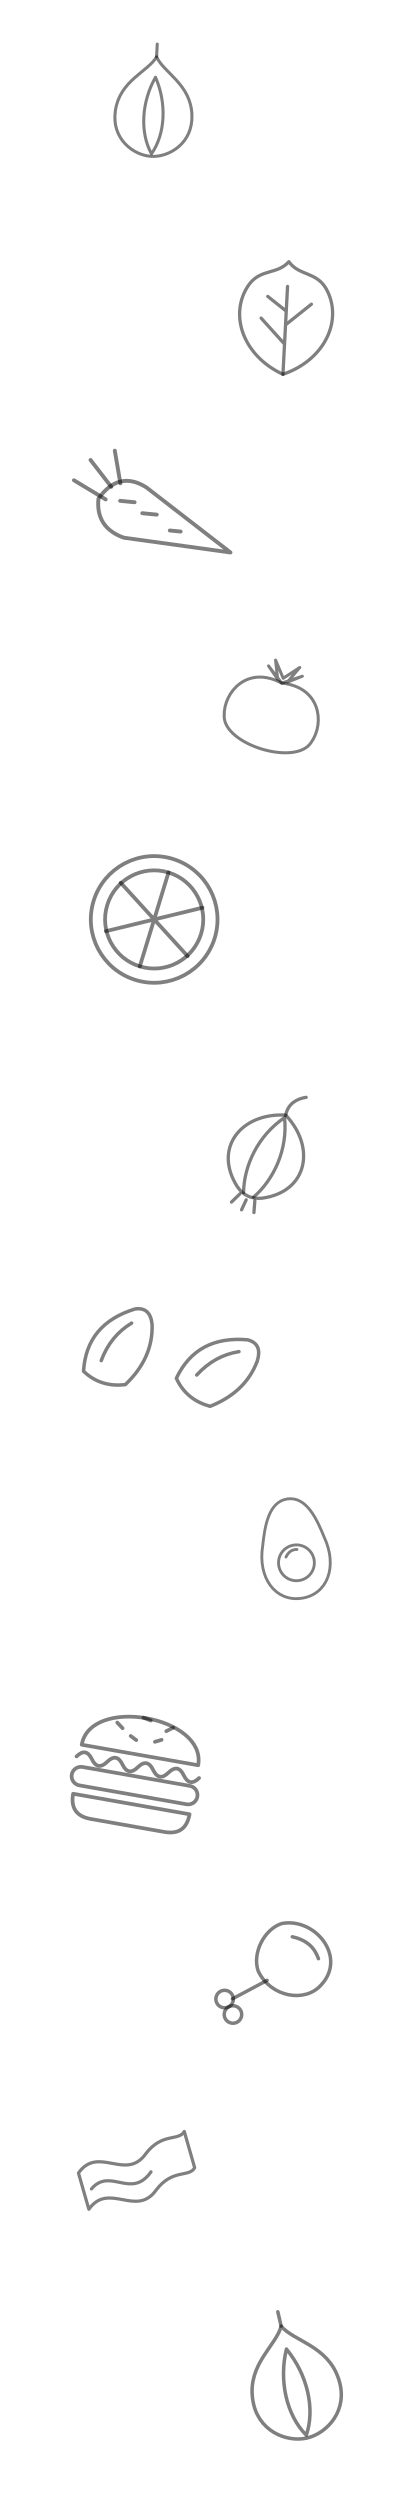
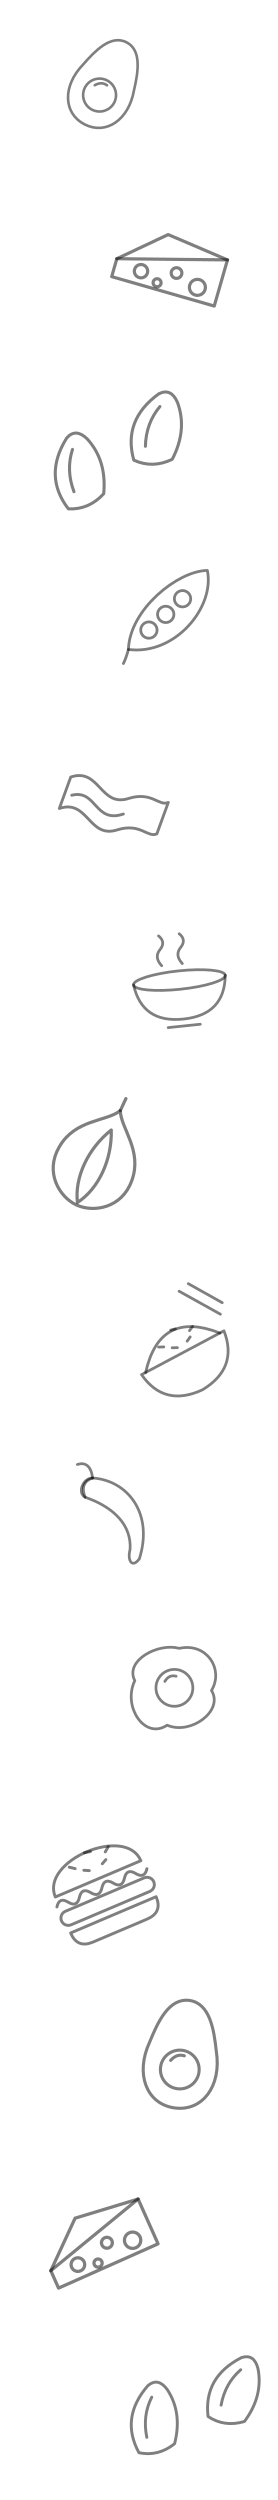
- <svg xmlns="http://www.w3.org/2000/svg" width="300" height="1800" viewBox="0 0 300 1800">
+ <svg xmlns="http://www.w3.org/2000/svg" width="200" height="1800" viewBox="0 0 200 1800">
  <g fill="none" stroke="#000" stroke-opacity=".5" stroke-width="2.4" stroke-linecap="round" stroke-linejoin="round" vector-effect="non-scaling-stroke">
-     <g transform="translate(111 74) rotate(3) scale(0.92) translate(-50 -50)">
-       <path d="M50 14C44 26 22 34 20 58C18 80 36 92 50 92C64 92 82 80 80 58C78 34 56 26 50 14Z" />
-       <path d="M50 14V4M50 30C40 50 40 74 50 90M50 30C60 50 60 74 50 90" />
+     <g transform="translate(76 60) rotate(27) scale(0.79) translate(-50 -50)">
+       <path d="M50 8C34 8 28 28 24 44C16 70 28 92 50 92C72 92 84 70 76 44C72 28 66 8 50 8Z" />
+       <circle cx="50" cy="62" r="15" />
+       <path d="M42 56q4-6 10-5" />
    </g>
-     <g transform="translate(206 226) rotate(3) scale(0.99) translate(-50 -50)">
-       <path d="M50 94C20 82 8 52 22 30C30 18 42 22 50 12C58 22 70 18 78 30C92 52 80 82 50 94Z" />
-       <path d="M50 94V30M50 72L32 54M50 58L68 42M50 48L36 38" />
+     <g transform="translate(125 190) rotate(16) scale(0.96) translate(-50 -50)">
+       <path d="M8 58L88 36V72H8Z" />
+       <path d="M8 58L40 30L88 36" />
+       <circle cx="28" cy="62" r="5" />
+       <circle cx="54" cy="56" r="4" />
+       <circle cx="72" cy="62" r="6" />
+       <circle cx="42" cy="67" r="3" />
    </g>
-     <g transform="translate(109 367) rotate(-21) scale(1.17) translate(-50 -50)">
-       <path d="M22 32Q40 20 52 36L86 92L28 60Q14 48 22 32Z" />
-       <path d="M34 38l8 4M44 50l8 4M56 66l6 3" />
-       <path d="M26 34L12 16M32 28L26 8M38 28L42 8" />
-     </g>
-     <g transform="translate(197 511) rotate(17) scale(0.91) translate(-50 -50)">
-       <path d="M50 28C20 22 8 48 14 66C20 88 80 88 86 66C92 48 80 22 50 28Z" />
-       <path d="M50 28L36 18L46 26L40 12L50 24L60 12L54 26L64 18Z" />
-     </g>
-     <g transform="translate(111 662) rotate(17) scale(1.14) translate(-50 -50)">
-       <circle cx="50" cy="50" r="40" />
-       <circle cx="50" cy="50" r="31" />
-       <path d="M50 19V81M23 34L77 66M23 66L77 34" />
-     </g>
-     <g transform="translate(194 828) rotate(25) scale(0.99) translate(-50 -50)">
-       <path d="M50 22C20 34 12 66 40 84Q50 90 60 84C88 66 80 34 50 22Z" />
-       <path d="M50 22C48 14 52 8 58 4" />
-       <path d="M50 24C38 44 38 68 46 86M50 24C62 44 62 68 54 86" />
-       <path d="M44 88l-3 8M50 90v8M56 88l3 8" />
-     </g>
-     <g transform="translate(107 973) rotate(14) scale(1.05) translate(-50 -50)">
+     <g transform="translate(72 330) rotate(-27) scale(0.92) translate(-50 -50)">
      <path d="M10 74Q4 42 34 24Q44 20 48 32Q54 54 40 76Q24 82 10 74Z" />
      <path d="M20 64Q22 46 34 34" />
      <g transform="translate(69 6) rotate(22 50 50)">
        <path d="M10 74Q4 42 34 24Q44 20 48 32Q54 54 40 76Q24 82 10 74Z" />
        <path d="M20 64Q22 46 34 34" />
      </g>
    </g>
-     <g transform="translate(212 1115) rotate(-8) scale(0.86) translate(-50 -50)">
-       <path d="M50 8C34 8 28 28 24 44C16 70 28 92 50 92C72 92 84 70 76 44C72 28 66 8 50 8Z" />
-       <circle cx="50" cy="62" r="15" />
-       <path d="M42 56q4-6 10-5" />
+     <g transform="translate(122 445) rotate(-19) scale(0.84) translate(-50 -50)">
+       <path d="M8 64C20 32 70 14 94 22C90 54 44 82 8 64Z" />
+       <circle cx="30" cy="54" r="7" />
+       <circle cx="48" cy="46" r="7" />
+       <circle cx="66" cy="38" r="7" />
+       <path d="M8 64q-4 6-8 10" />
    </g>
-     <g transform="translate(100 1268) rotate(10) scale(1.12) translate(-50 -50)">
+     <g transform="translate(79 588) rotate(20) scale(0.86) translate(-50 -50)">
+       <path d="M8 30C28 14 40 46 60 30C76 18 86 28 92 22V50C86 56 76 46 60 58C40 74 28 42 8 58Z" />
+       <path d="M14 44C32 32 40 60 60 44" />
+     </g>
+     <g transform="translate(129 704) rotate(-6) scale(0.83) translate(-50 -50)">
+       <ellipse cx="50" cy="52" rx="40" ry="8" />
+       <path d="M10 52Q14 86 50 86Q86 86 90 52" />
+       <path d="M36 38q-6-8 0-14q6-6 0-12M54 38q-6-8 0-14q6-6 0-12" />
+       <path d="M36 92H64" />
+     </g>
+     <g transform="translate(72 831) rotate(25) scale(0.96) translate(-50 -50)">
+       <path d="M50 14C44 26 22 34 20 58C18 80 36 92 50 92C64 92 82 80 80 58C78 34 56 26 50 14Z" />
+       <path d="M50 14V4M50 30C40 50 40 74 50 90M50 30C60 50 60 74 50 90" />
+     </g>
+     <g transform="translate(130 971) rotate(-28) scale(0.84) translate(-50 -50)">
+       <path d="M14 54Q50 12 86 54" />
+       <path d="M10 54H90Q86 88 50 90Q14 88 10 54Z" />
+       <path d="M34 40l4 2M50 32l4 1M64 40l4-2M44 46l4 2M58 47l4-2" />
+       <path d="M72 6L94 40M82 4L100 32" />
+     </g>
+     <g transform="translate(77 1089) rotate(15) scale(0.82) translate(-50 -50)">
+       <path d="M30 24C60 18 90 40 88 82C84 92 78 86 78 76C74 56 56 44 28 42C20 40 22 26 30 24Z" />
+       <path d="M30 24C26 14 20 12 14 16" />
+       <path d="M28 42C22 34 24 28 30 24" />
+     </g>
+     <g transform="translate(124 1217) rotate(-3) scale(0.83) translate(-50 -50)">
+       <path d="M18 40C10 22 40 8 58 14C82 10 96 34 84 52C94 70 64 90 44 80C24 92 6 62 18 40Z" />
+       <circle cx="52" cy="48" r="16" />
+       <path d="M44 42q4-6 10-4" />
+     </g>
+     <g transform="translate(72 1356) rotate(-23) scale(0.88) translate(-50 -50)">
      <path d="M12 46C12 14 88 14 88 46Z" />
      <path d="M32 28l4 3M48 22l5 1M64 28l4-3M42 35l4 2M58 36l4-2" />
      <path d="M10 54q5-7 10 0t10 0t10 0t10 0t10 0t10 0t10 0t10 0" />
      <rect x="9" y="60" width="82" height="12" rx="6" />
      <path d="M12 78H88Q88 92 74 92H26Q12 92 12 78Z" />
    </g>
-     <g transform="translate(209 1423) rotate(20) scale(1.05) translate(-50 -50)">
-       <path d="M32 18C52 6 82 24 72 48C66 64 42 68 28 54C20 44 22 26 32 18Z" />
-       <path d="M42 24q14-2 22 8" />
-       <path d="M36 58L18 78" />
-       <circle cx="13" cy="80" r="6" />
-       <circle cx="22" cy="88" r="6" />
+     <g transform="translate(131 1479) rotate(8) scale(0.93) translate(-50 -50)">
+       <path d="M50 8C34 8 28 28 24 44C16 70 28 92 50 92C72 92 84 70 76 44C72 28 66 8 50 8Z" />
+       <circle cx="50" cy="62" r="15" />
+       <path d="M42 56q4-6 10-5" />
    </g>
-     <g transform="translate(101 1572) rotate(-16) scale(0.97) translate(-50 -50)">
-       <path d="M8 30C28 14 40 46 60 30C76 18 86 28 92 22V50C86 56 76 46 60 58C40 74 28 42 8 58Z" />
-       <path d="M14 44C32 32 40 60 60 44" />
+     <g transform="translate(71 1611) rotate(-24) scale(0.98) translate(-50 -50)">
+       <path d="M8 58L88 36V72H8Z" />
+       <path d="M8 58L40 30L88 36" />
+       <circle cx="28" cy="62" r="5" />
+       <circle cx="54" cy="56" r="4" />
+       <circle cx="72" cy="62" r="6" />
+       <circle cx="42" cy="67" r="3" />
    </g>
-     <g transform="translate(211 1712) rotate(-13) scale(1.06) translate(-50 -50)">
-       <path d="M50 14C44 26 22 34 20 58C18 80 36 92 50 92C64 92 82 80 80 58C78 34 56 26 50 14Z" />
-       <path d="M50 14V4M50 30C40 50 40 74 50 90M50 30C60 50 60 74 50 90" />
+     <g transform="translate(127 1735) rotate(-18) scale(0.88) translate(-50 -50)">
+       <path d="M10 74Q4 42 34 24Q44 20 48 32Q54 54 40 76Q24 82 10 74Z" />
+       <path d="M20 64Q22 46 34 34" />
+       <g transform="translate(69 6) rotate(22 50 50)">
+         <path d="M10 74Q4 42 34 24Q44 20 48 32Q54 54 40 76Q24 82 10 74Z" />
+         <path d="M20 64Q22 46 34 34" />
+       </g>
    </g>
  </g>
</svg>
